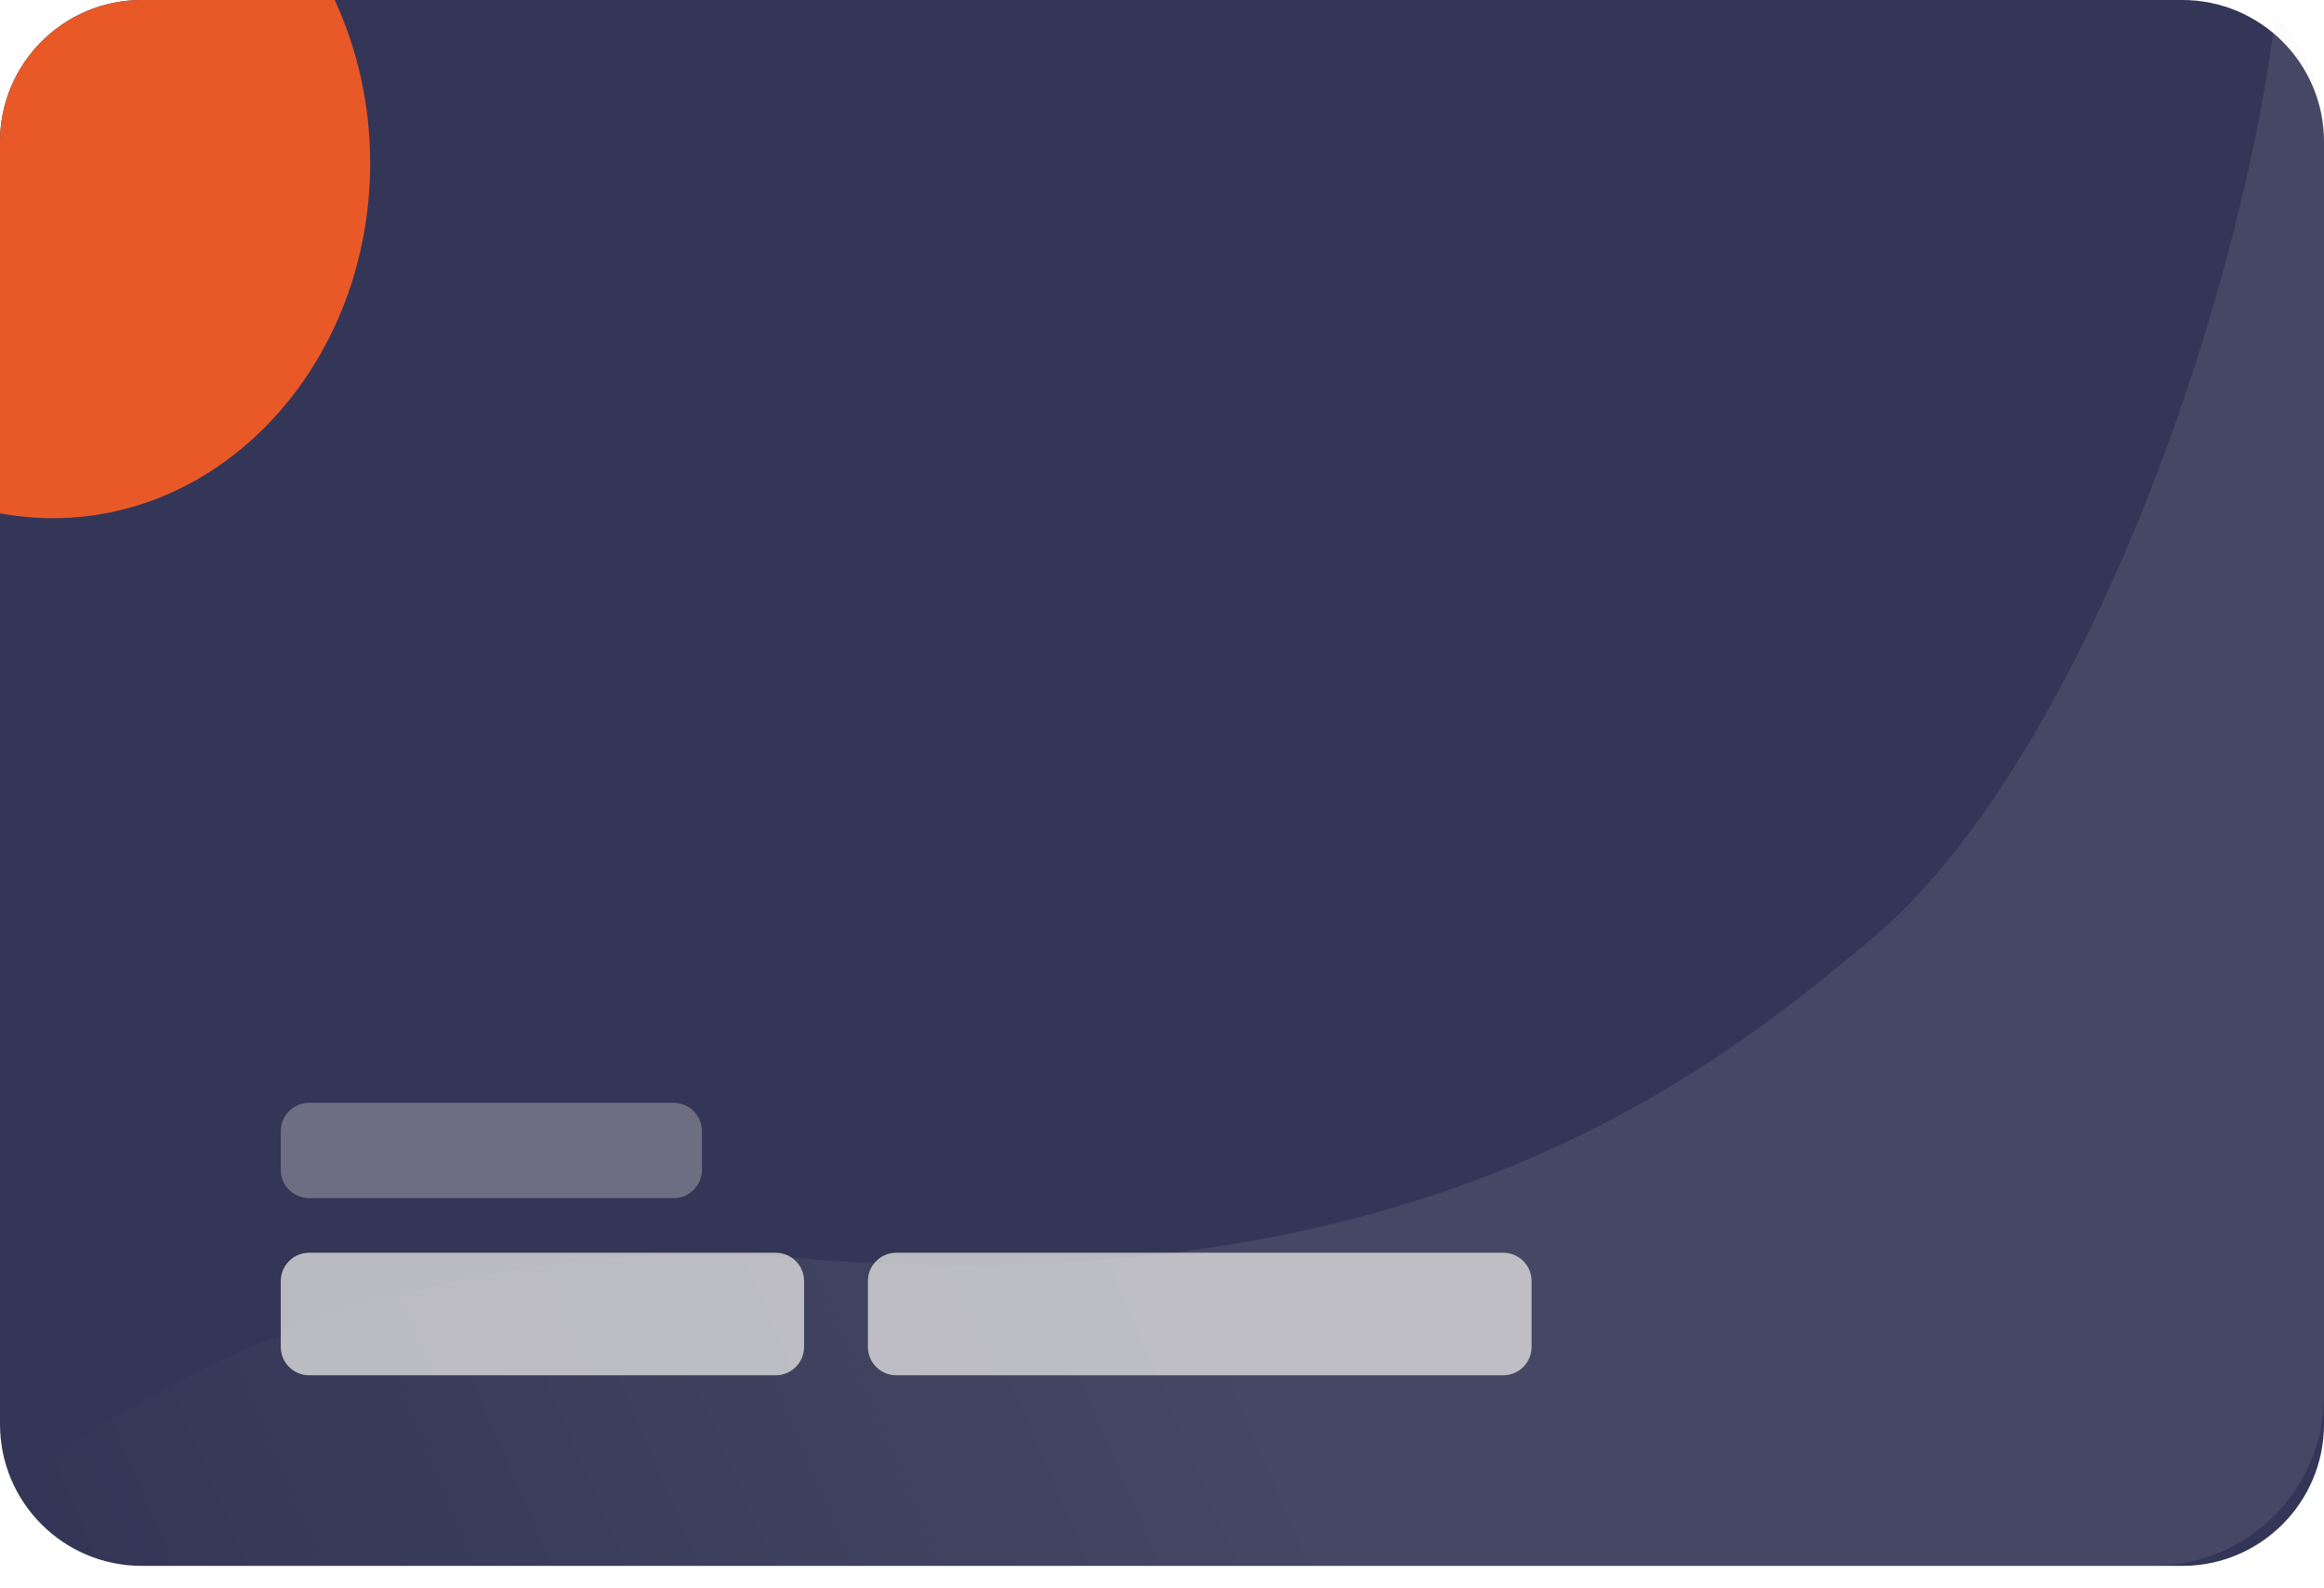
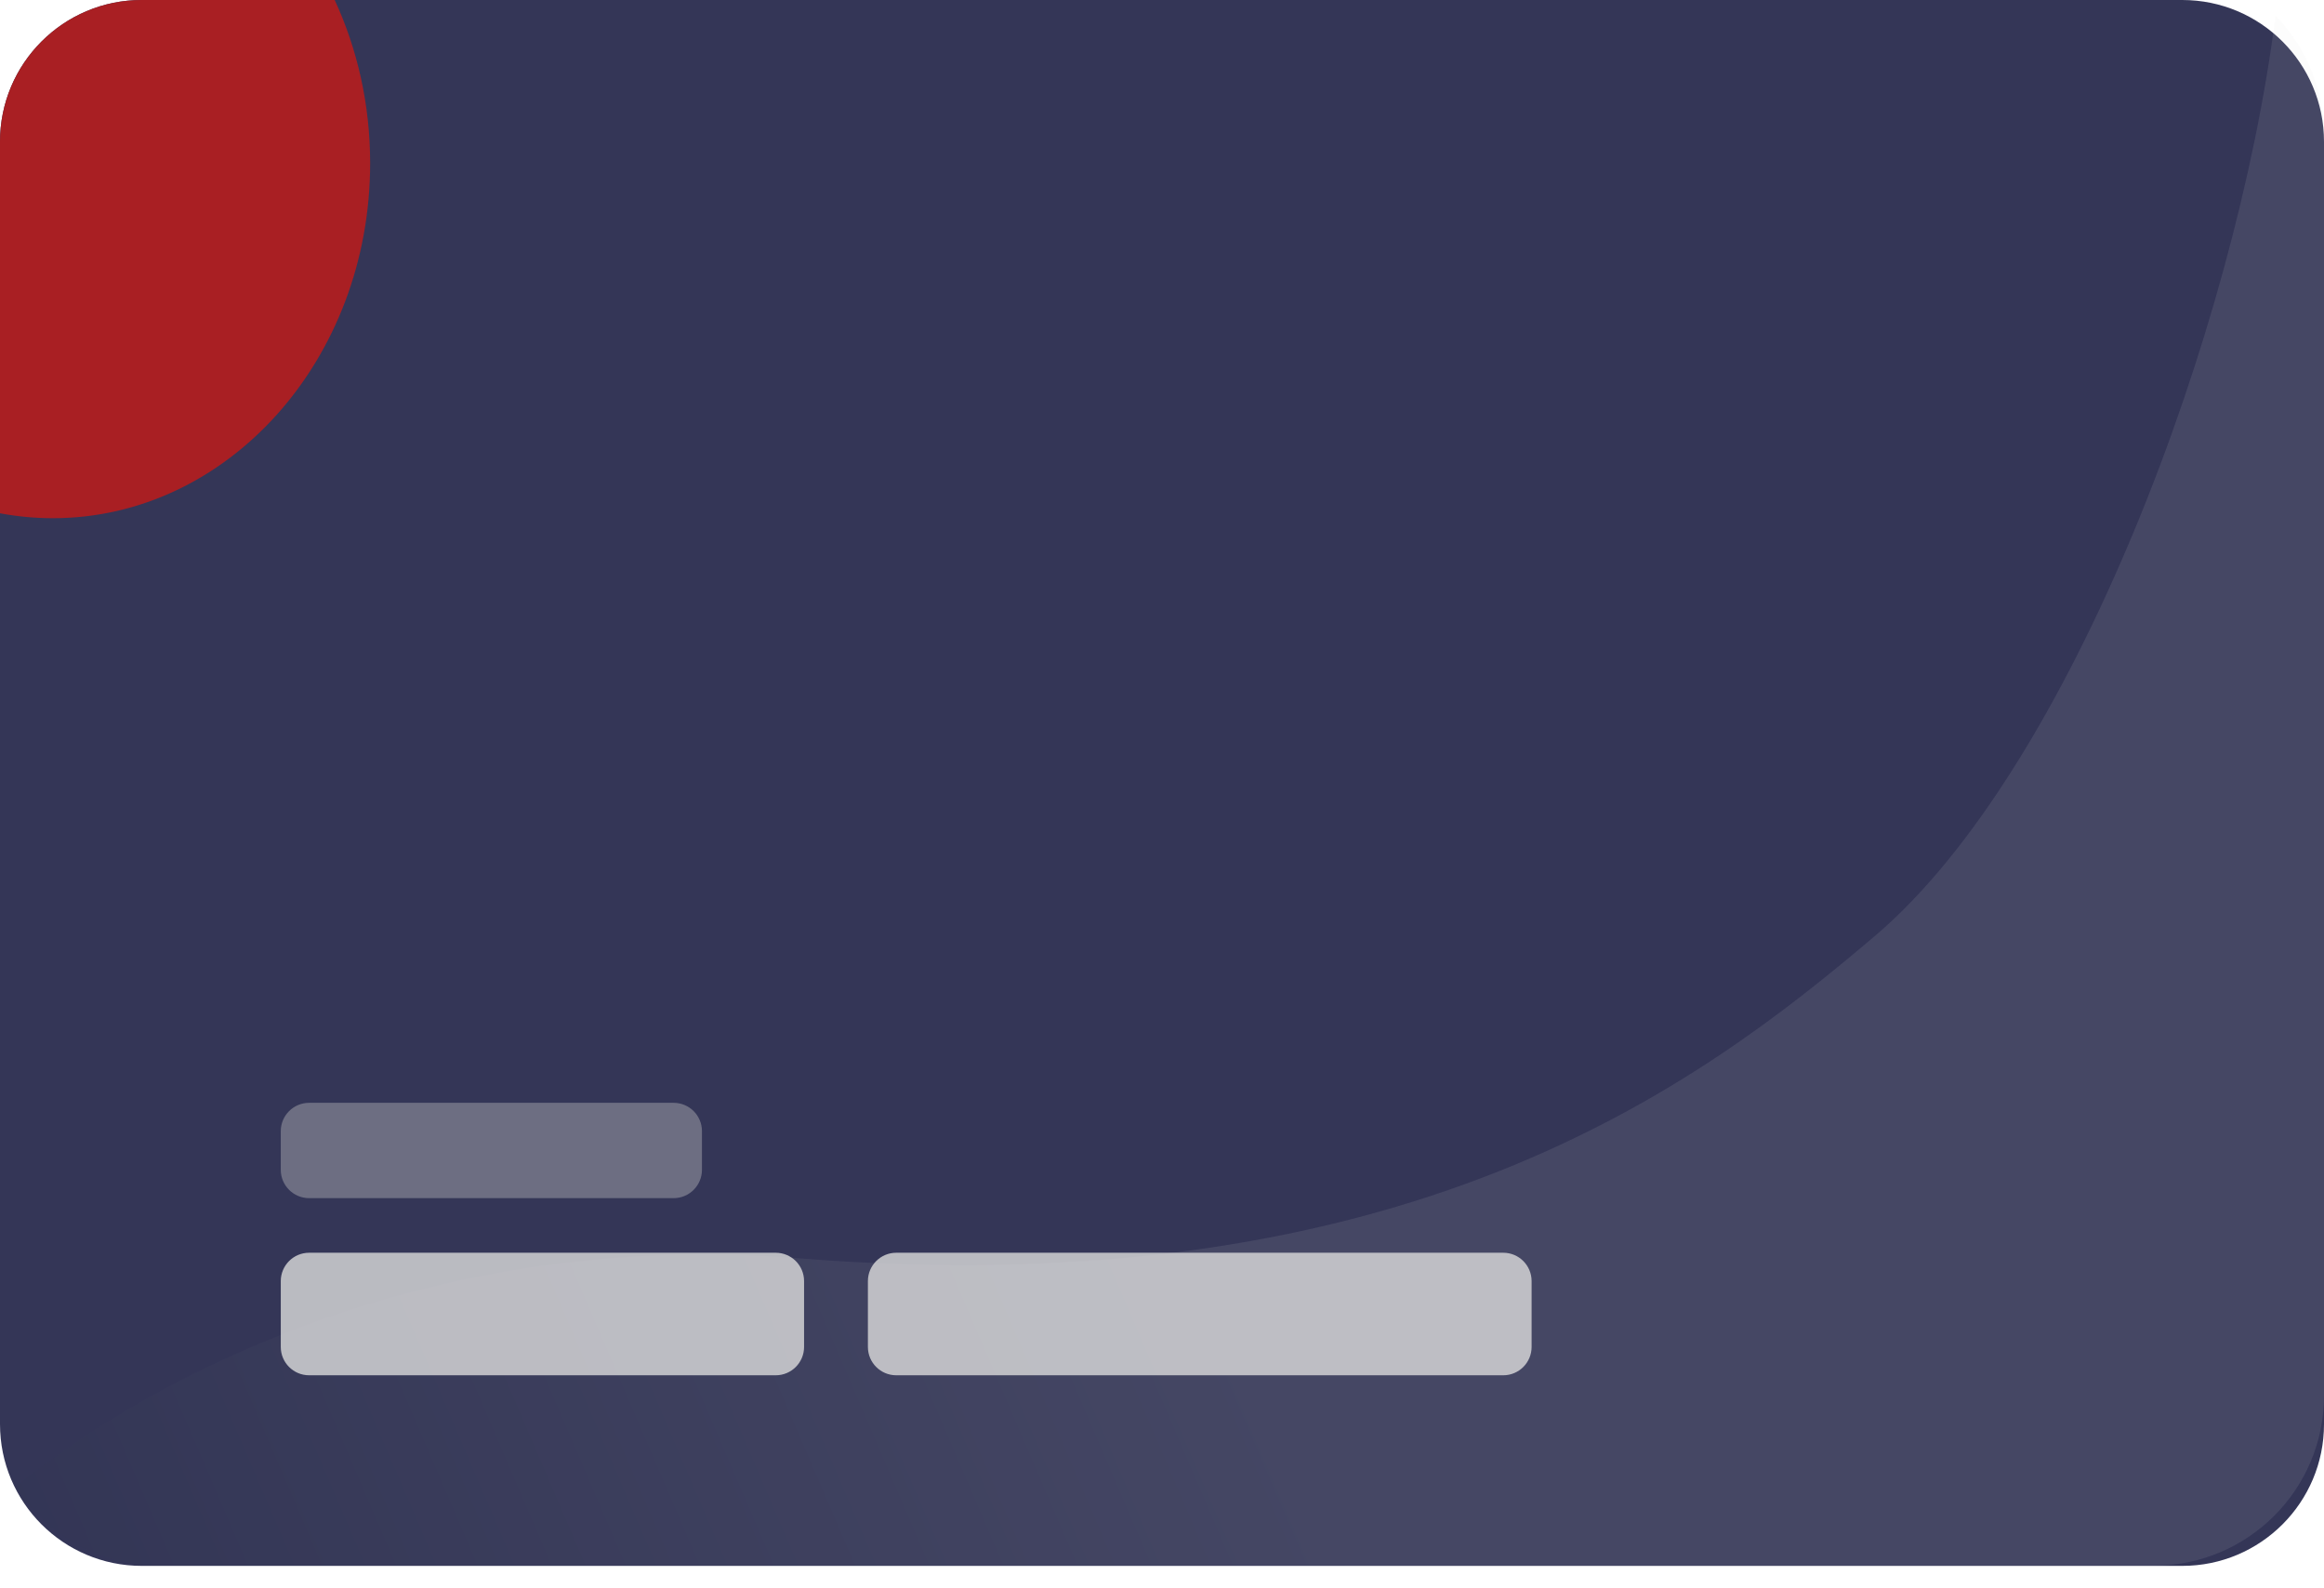
<svg xmlns="http://www.w3.org/2000/svg" width="82" height="56" viewBox="0 0 82 56" fill="none">
  <rect width="82" height="55.242" rx="5" fill="#343657" />
  <path opacity="0.1" fill-rule="evenodd" clip-rule="evenodd" d="M0.541 52.463C5.392 48.481 15.372 43.365 28.122 44.387C49.618 46.109 59.942 38.293 66.153 33.021C73.074 27.146 78.88 11.684 80.291 0.555C81.348 1.636 82 3.116 82 4.748V49.234C82 52.547 79.313 55.234 76 55.234H5.598C3.474 55.234 1.607 54.129 0.541 52.463Z" fill="url(#paint0_linear)" />
  <rect x="9.907" y="44.195" width="18.464" height="4.323" rx="1" fill="#DCDCDC" fill-opacity="0.8" />
  <rect x="9.907" y="38.906" width="14.861" height="3.363" rx="1" fill="#C4C4C4" fill-opacity="0.4" />
  <rect x="30.623" y="44.195" width="23.418" height="4.323" rx="1" fill="#DCDCDC" fill-opacity="0.8" />
-   <path fill-rule="evenodd" clip-rule="evenodd" d="M1.866 18.281C8.048 18.281 13.06 12.674 13.06 5.758C13.06 3.682 12.608 1.724 11.809 0H5C2.239 0 0 2.239 0 5V18.108C0.607 18.222 1.23 18.281 1.866 18.281Z" fill="#E95927" />
+   <path fill-rule="evenodd" clip-rule="evenodd" d="M1.866 18.281C8.048 18.281 13.06 12.674 13.06 5.758C13.06 3.682 12.608 1.724 11.809 0H5C2.239 0 0 2.239 0 5V18.108C0.607 18.222 1.23 18.281 1.866 18.281Z" fill="#A91F23" />
  <defs>
    <linearGradient id="paint0_linear" x1="80.5" y1="3.943" x2="-6.068" y2="41.12" gradientUnits="userSpaceOnUse">
      <stop offset="0.531" stop-color="#E3E3E3" />
      <stop offset="1" stop-color="#232B46" />
    </linearGradient>
  </defs>
</svg>
